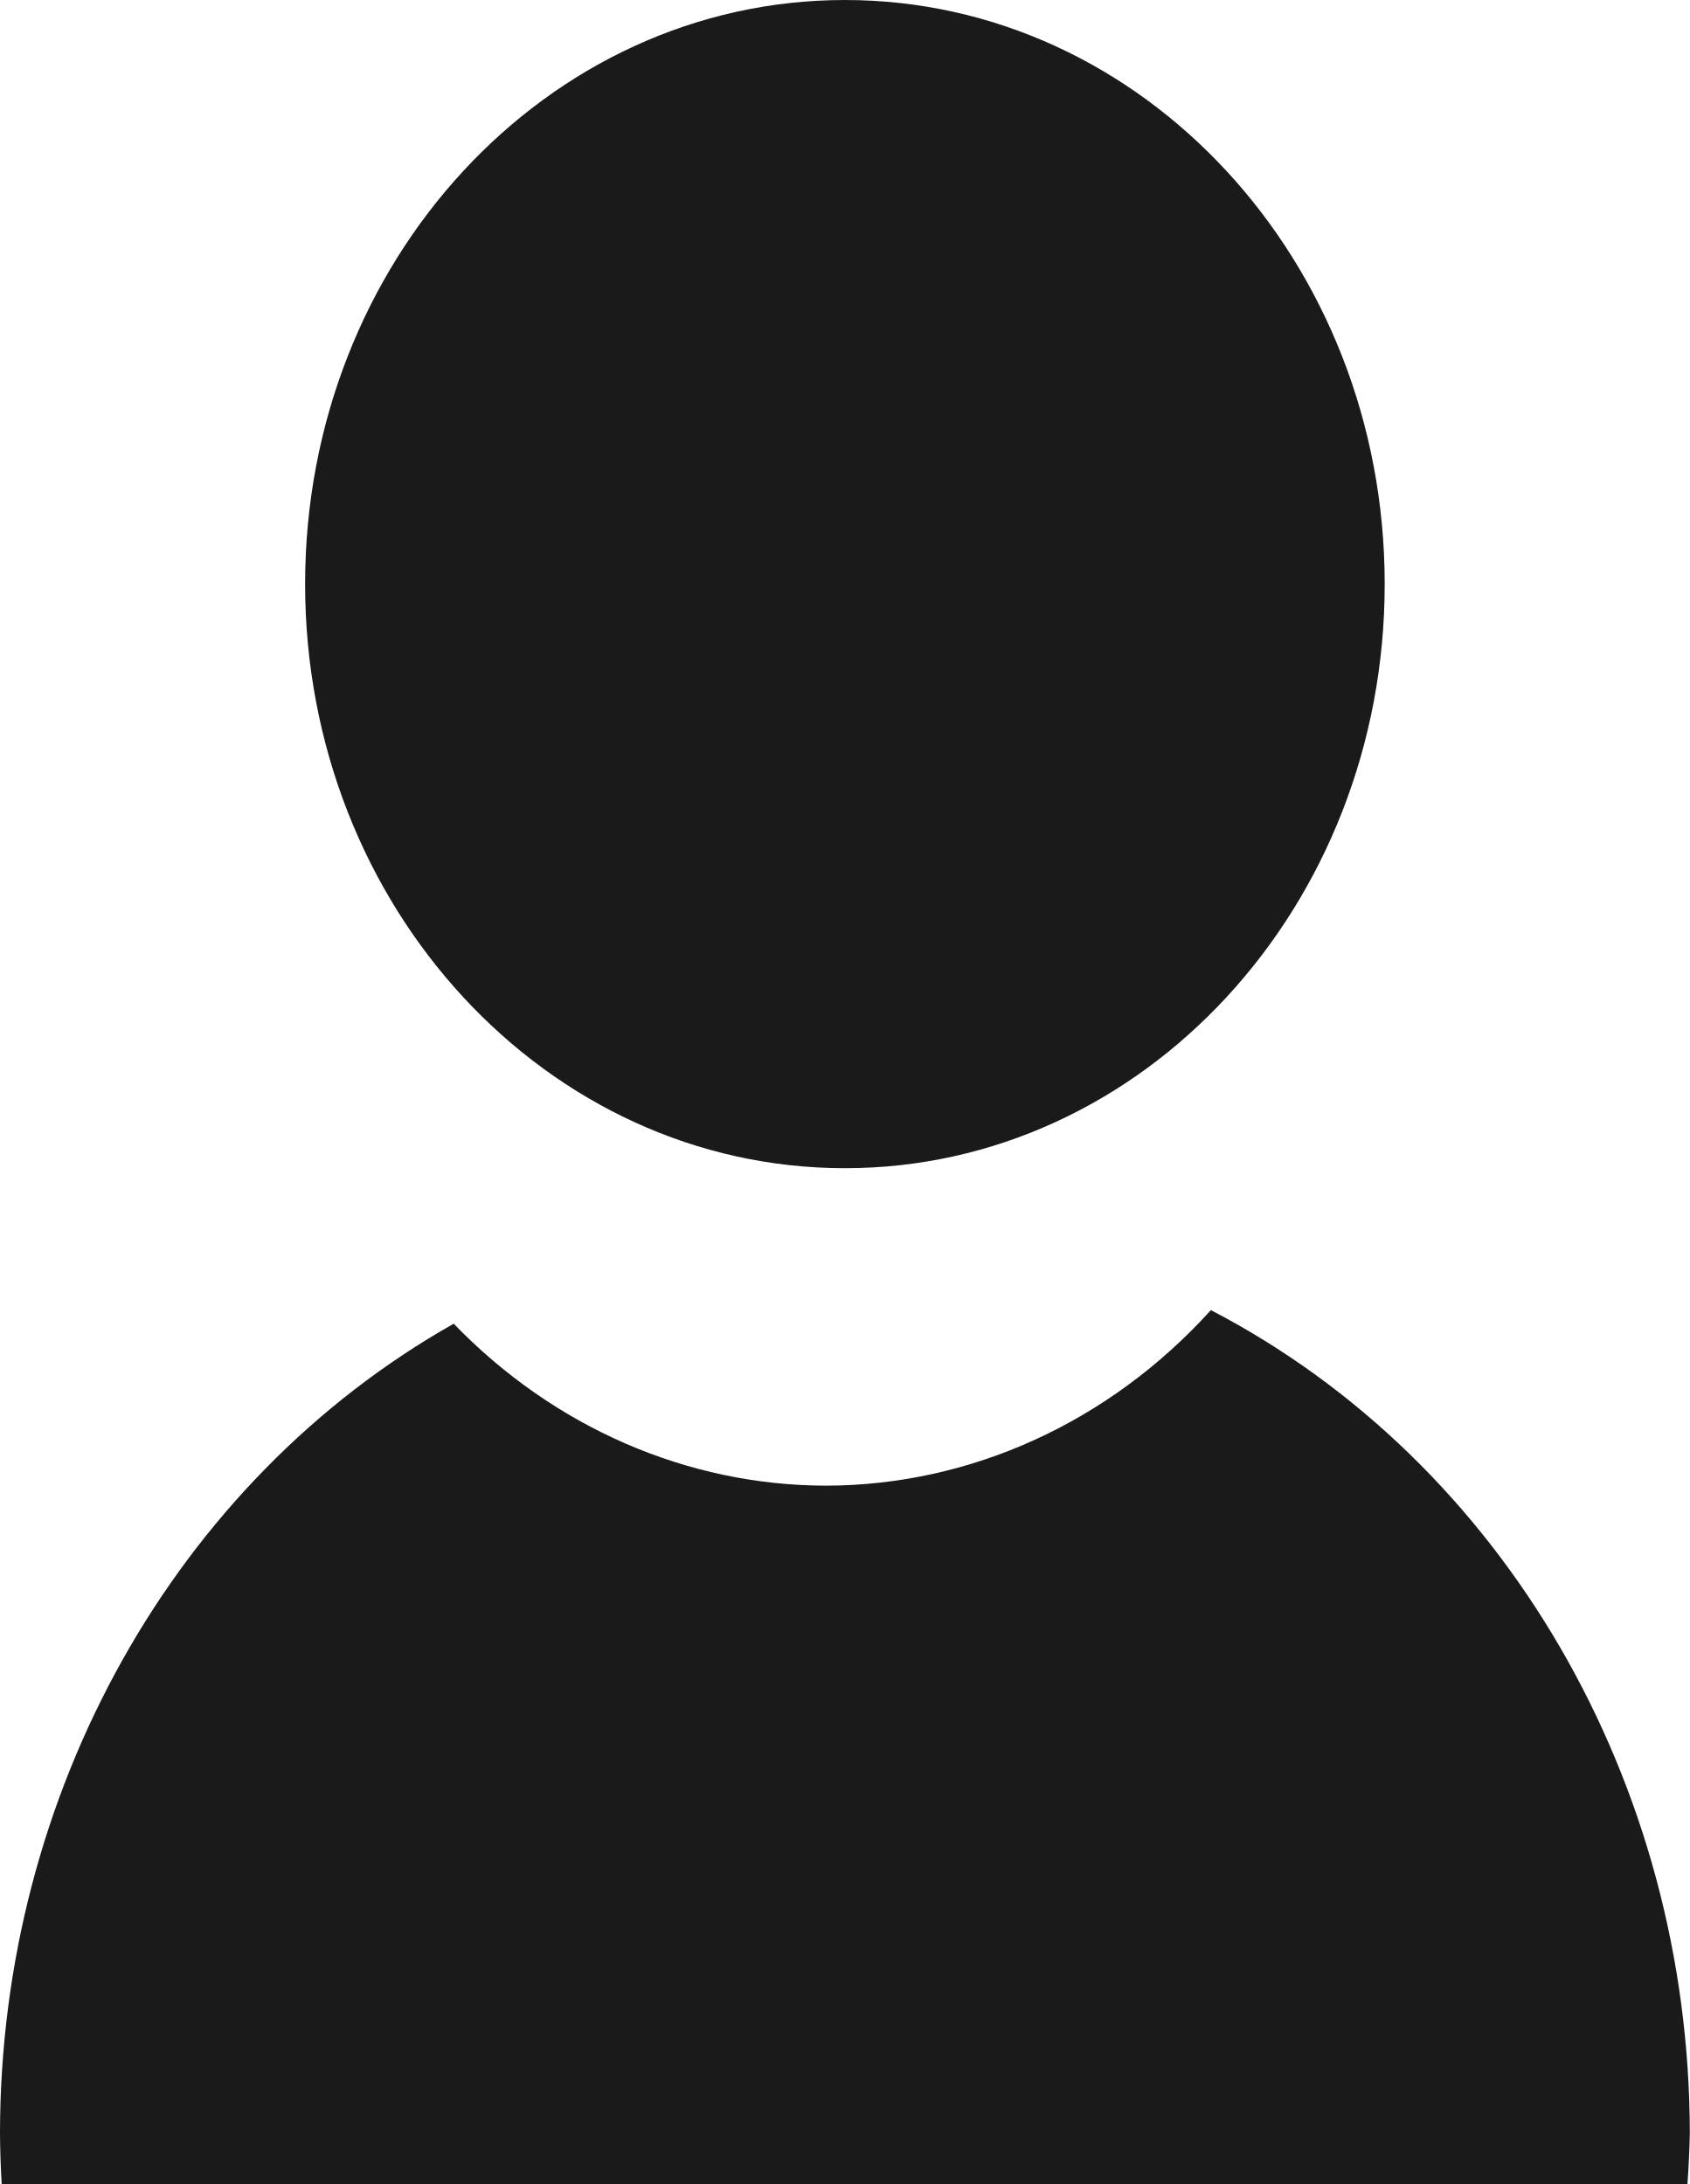
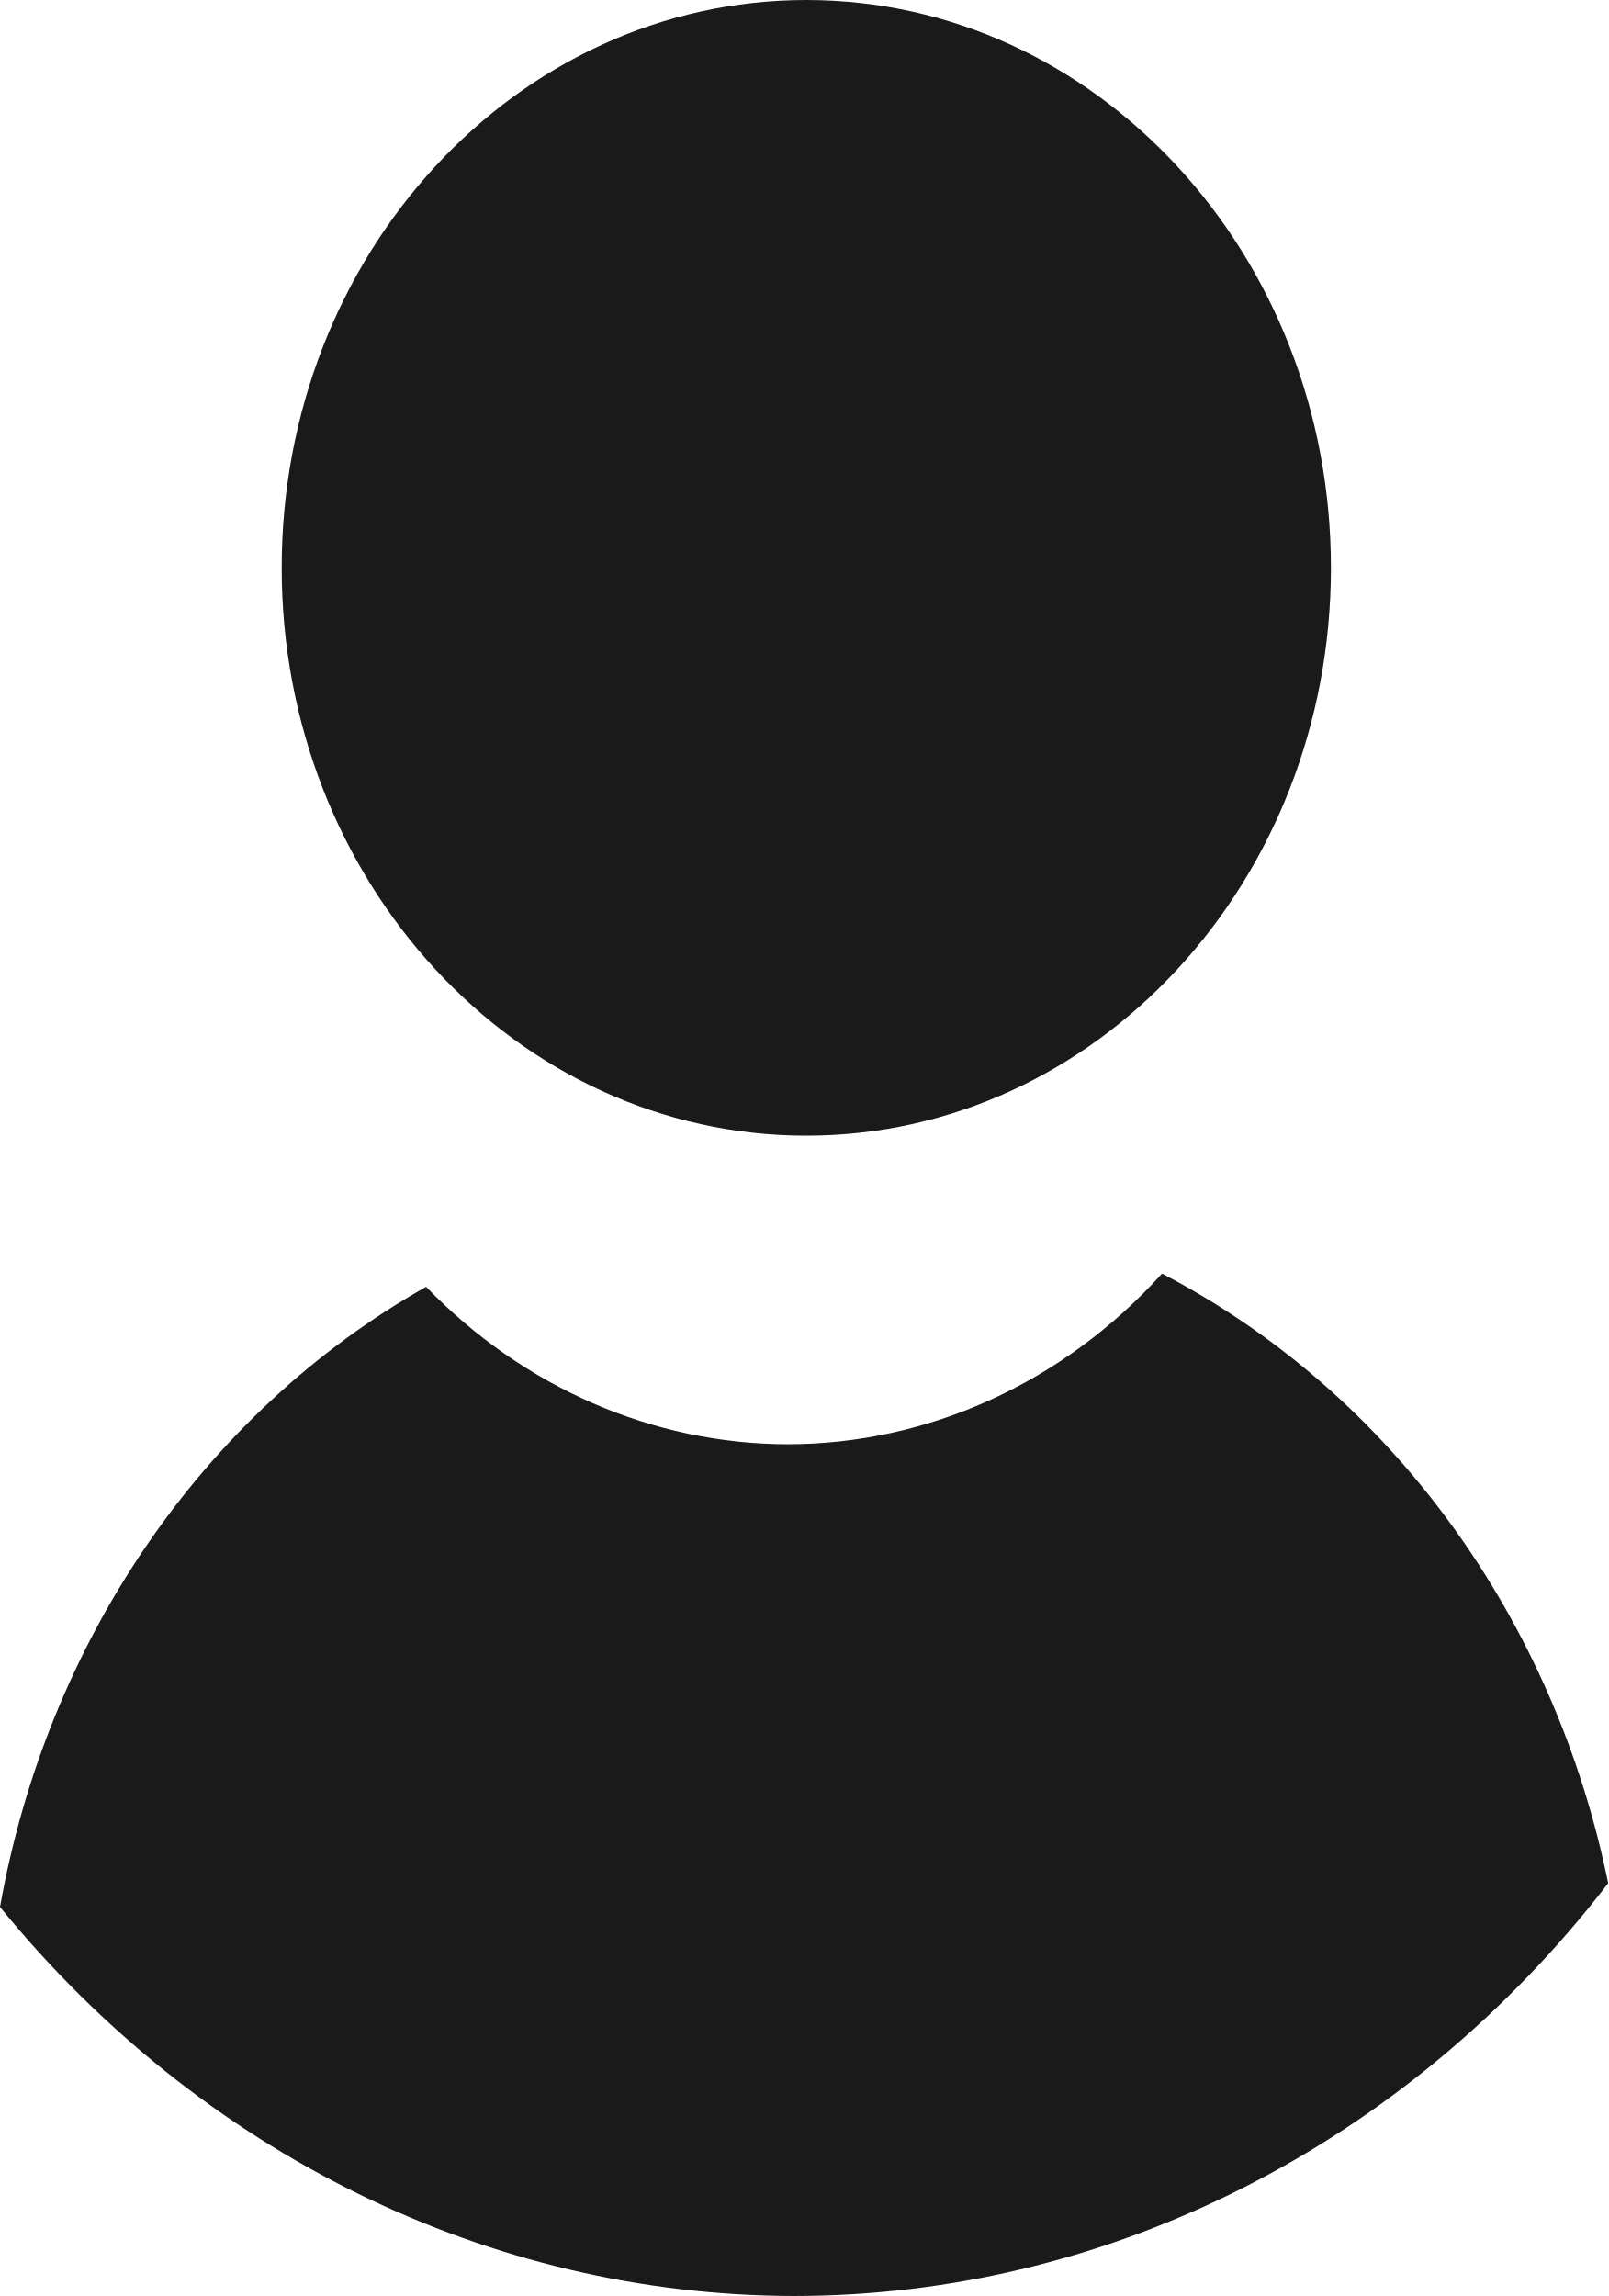
- <svg xmlns="http://www.w3.org/2000/svg" width="50.287mm" height="65.012mm" viewBox="0 0 50.287 65.012" version="1.1" id="svg1099">
+ <svg xmlns="http://www.w3.org/2000/svg" width="49.244mm" height="70.304mm" viewBox="0 0 49.244 70.304" version="1.1" id="svg1099">
  <defs id="defs1093" />
-   <g id="layer1" transform="translate(-38.5453,-61.89881)">
+   <g id="layer1" transform="translate(-38.99902,-61.89881)">
    <path style="fill:#1a1a1a;fill-opacity:1;stroke:none;stroke-width:0.313;stroke-linejoin:round;stroke-miterlimit:4;stroke-dasharray:none;stroke-opacity:1" d="M 79.753,79.286 A 16.064,17.387 0 0 1 63.689,96.673 16.064,17.387 0 0 1 47.625,79.286 16.064,17.387 0 0 1 63.689,61.899 16.064,17.387 0 0 1 79.753,79.286 Z" id="path1644" />
-     <path style="fill:#1a1a1a;fill-opacity:1;stroke:none;stroke-width:0.49;stroke-linejoin:round;stroke-miterlimit:4;stroke-dasharray:none;stroke-opacity:1" d="m 74.581,100.897 a 16.064,17.387 0 0 1 -11.459,5.226 16.064,17.387 0 0 1 -11.075,-4.821 25.144,27.214 0 0 0 -13.502,24.098 25.144,27.214 0 0 0 0.05,1.512 H 88.763 a 25.144,27.214 0 0 0 0.07,-1.512 25.144,27.214 0 0 0 -14.251,-24.502 z" id="path1644-3" />
+     <path style="fill:#1a1a1a;fill-opacity:1;stroke:none;stroke-width:1.853;stroke-linejoin:round;stroke-miterlimit:4;stroke-dasharray:none;stroke-opacity:1" d="m 136.199,147.393 c -11.402,12.609 -27.009,19.727 -43.311,19.75 -15.598,-0.03 -30.587,-6.554 -41.859,-18.223 -25.974,14.686 -43.912,41.307 -49.314,71.777 a 122.748,132.857 0 0 0 91.889,45.018 122.748,132.857 0 0 0 94.229,-47.764 c -6.204,-30.459 -24.994,-56.7 -51.633,-70.559 z" transform="matrix(0.2645833,0,0,0.2645833,38.5453,61.89881)" id="path1644-3" />
  </g>
</svg>
